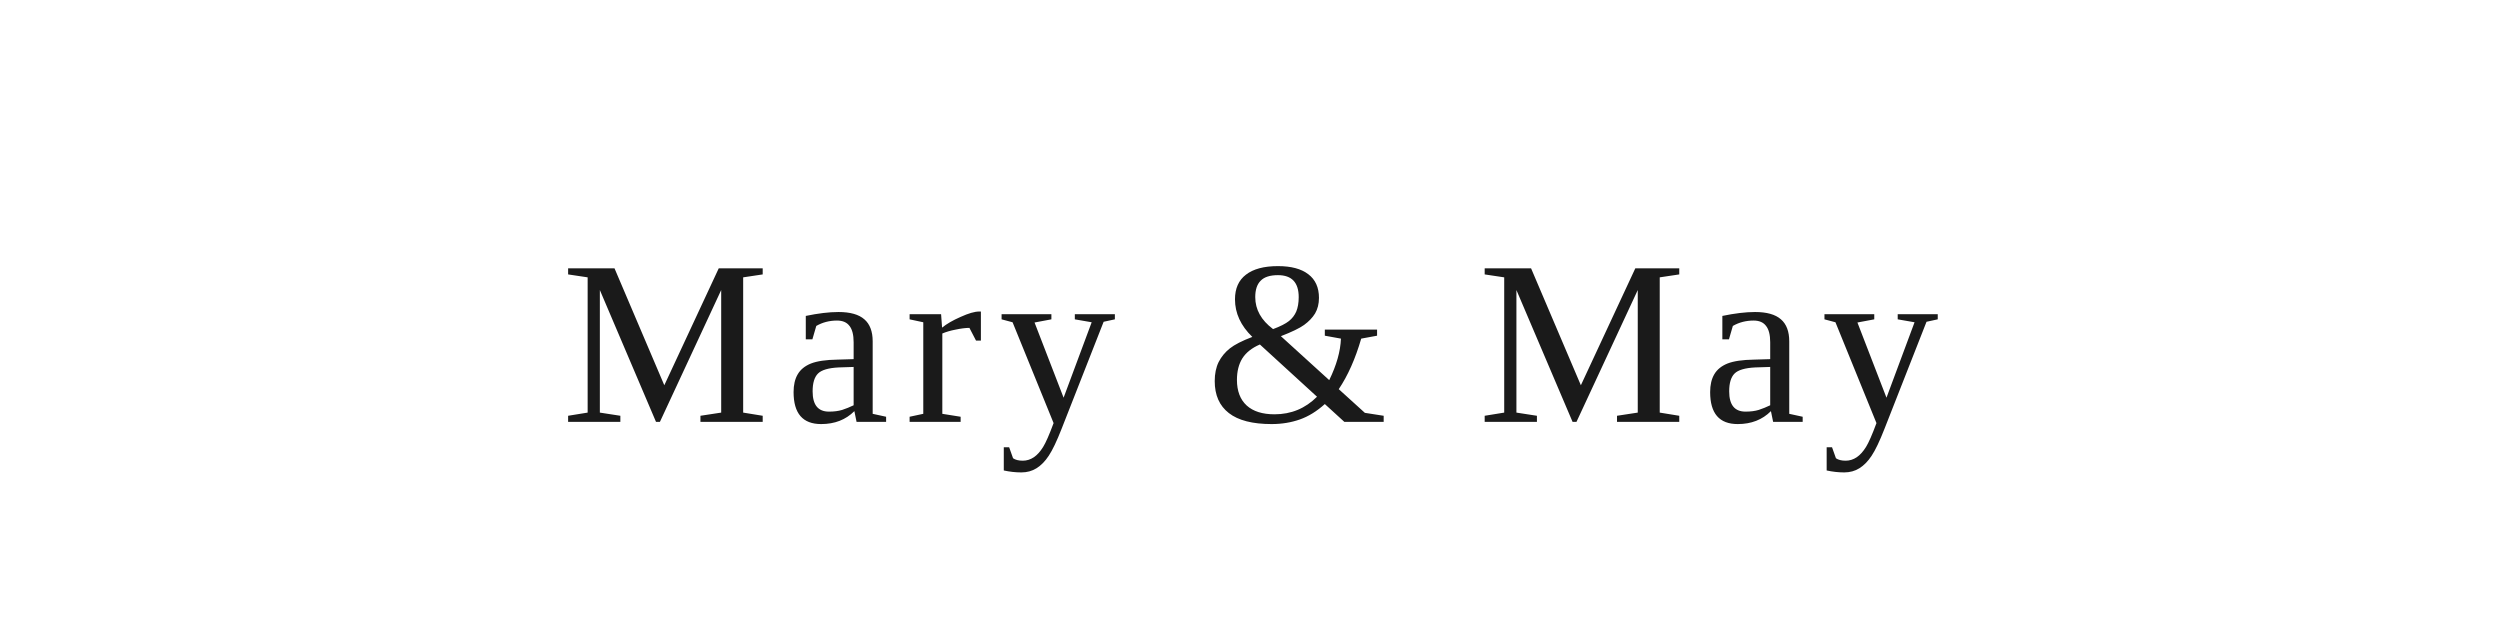
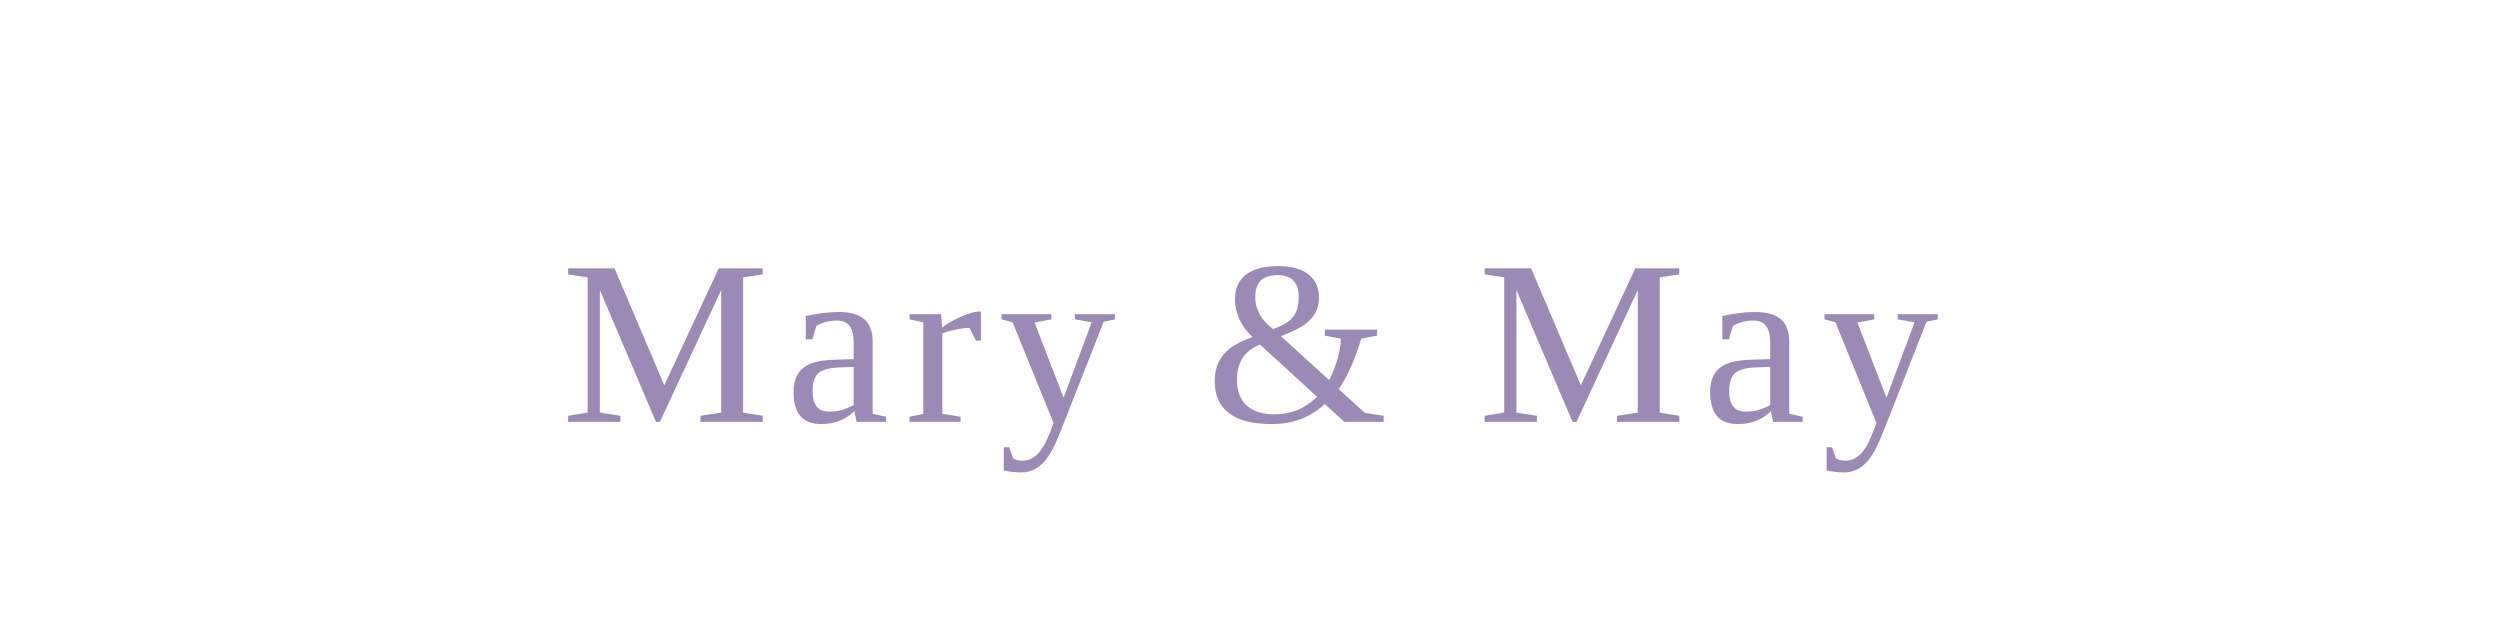
<svg xmlns="http://www.w3.org/2000/svg" viewBox="0 0 160 40">
-   <text x="80" y="27" font-family="Georgia,'Times New Roman',serif" font-size="15" font-weight="400" fill="#1a1a1a" text-anchor="middle" letter-spacing="1">Mary &amp; May</text>
+   <text x="80" y="27" font-family="Georgia,'Times New Roman',serif" font-size="15" font-weight="400" fill="#9b8ab5" text-anchor="middle" letter-spacing="1">Mary &amp; May</text>
</svg>
